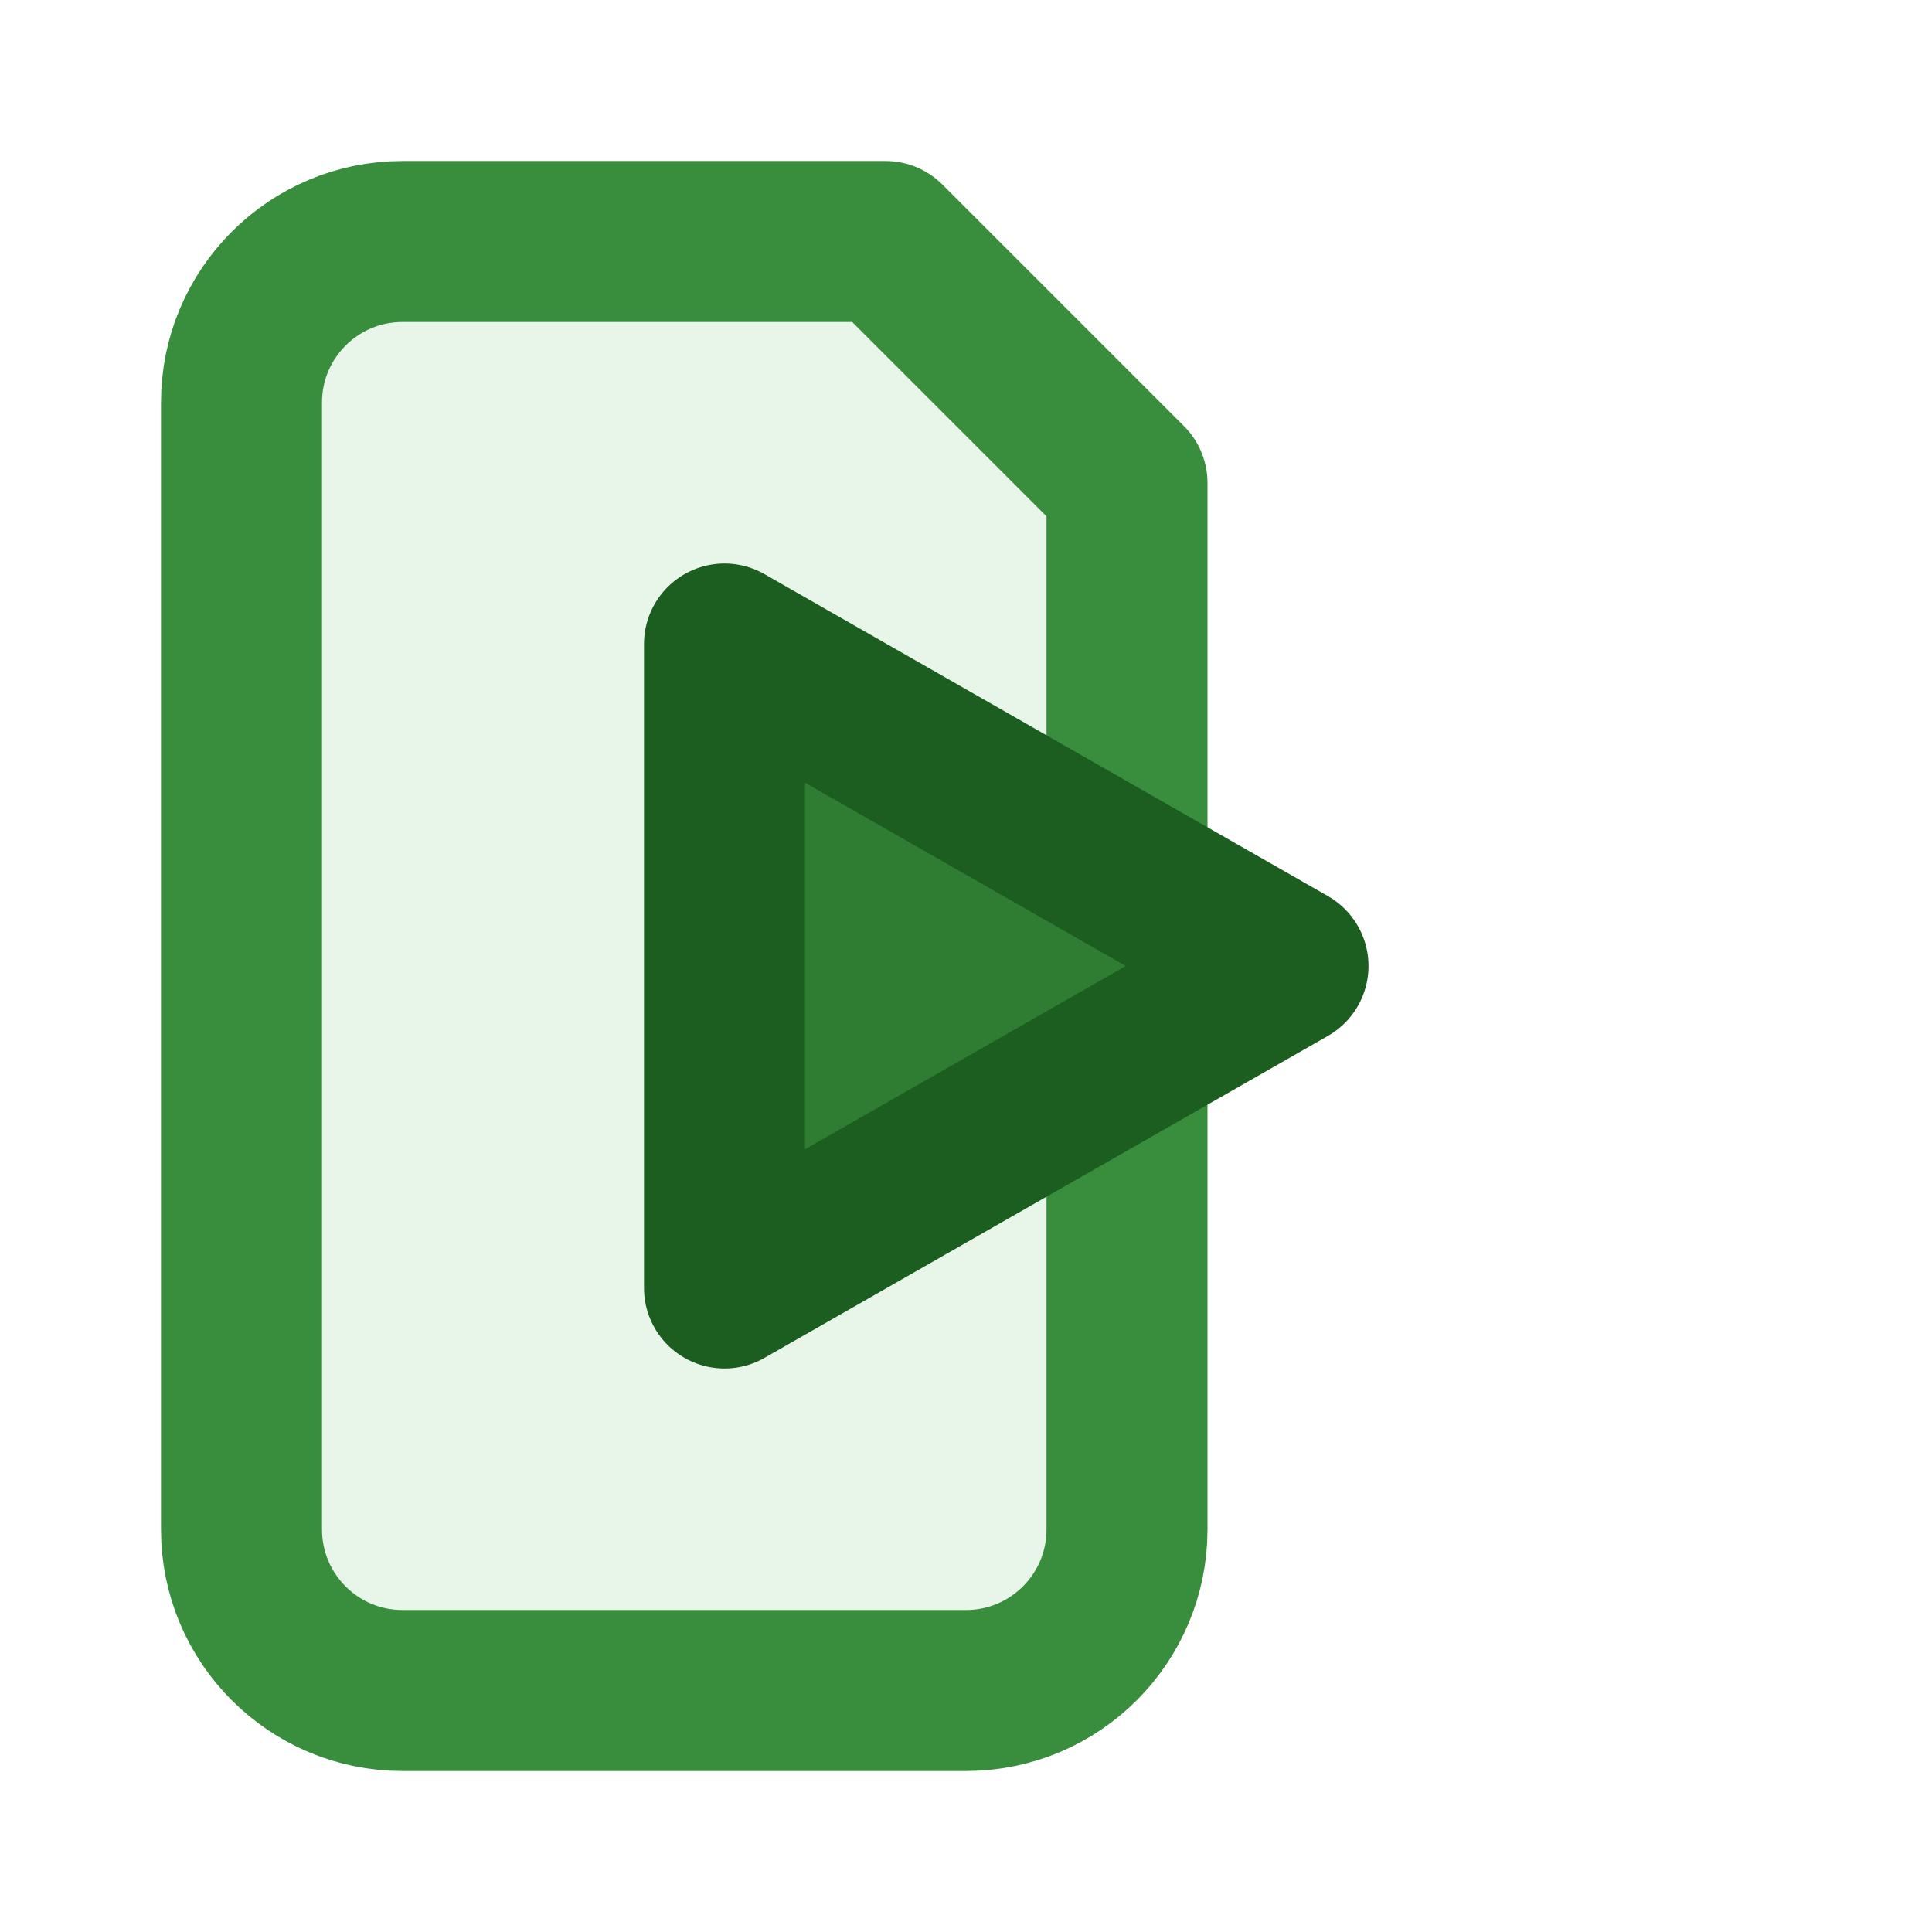
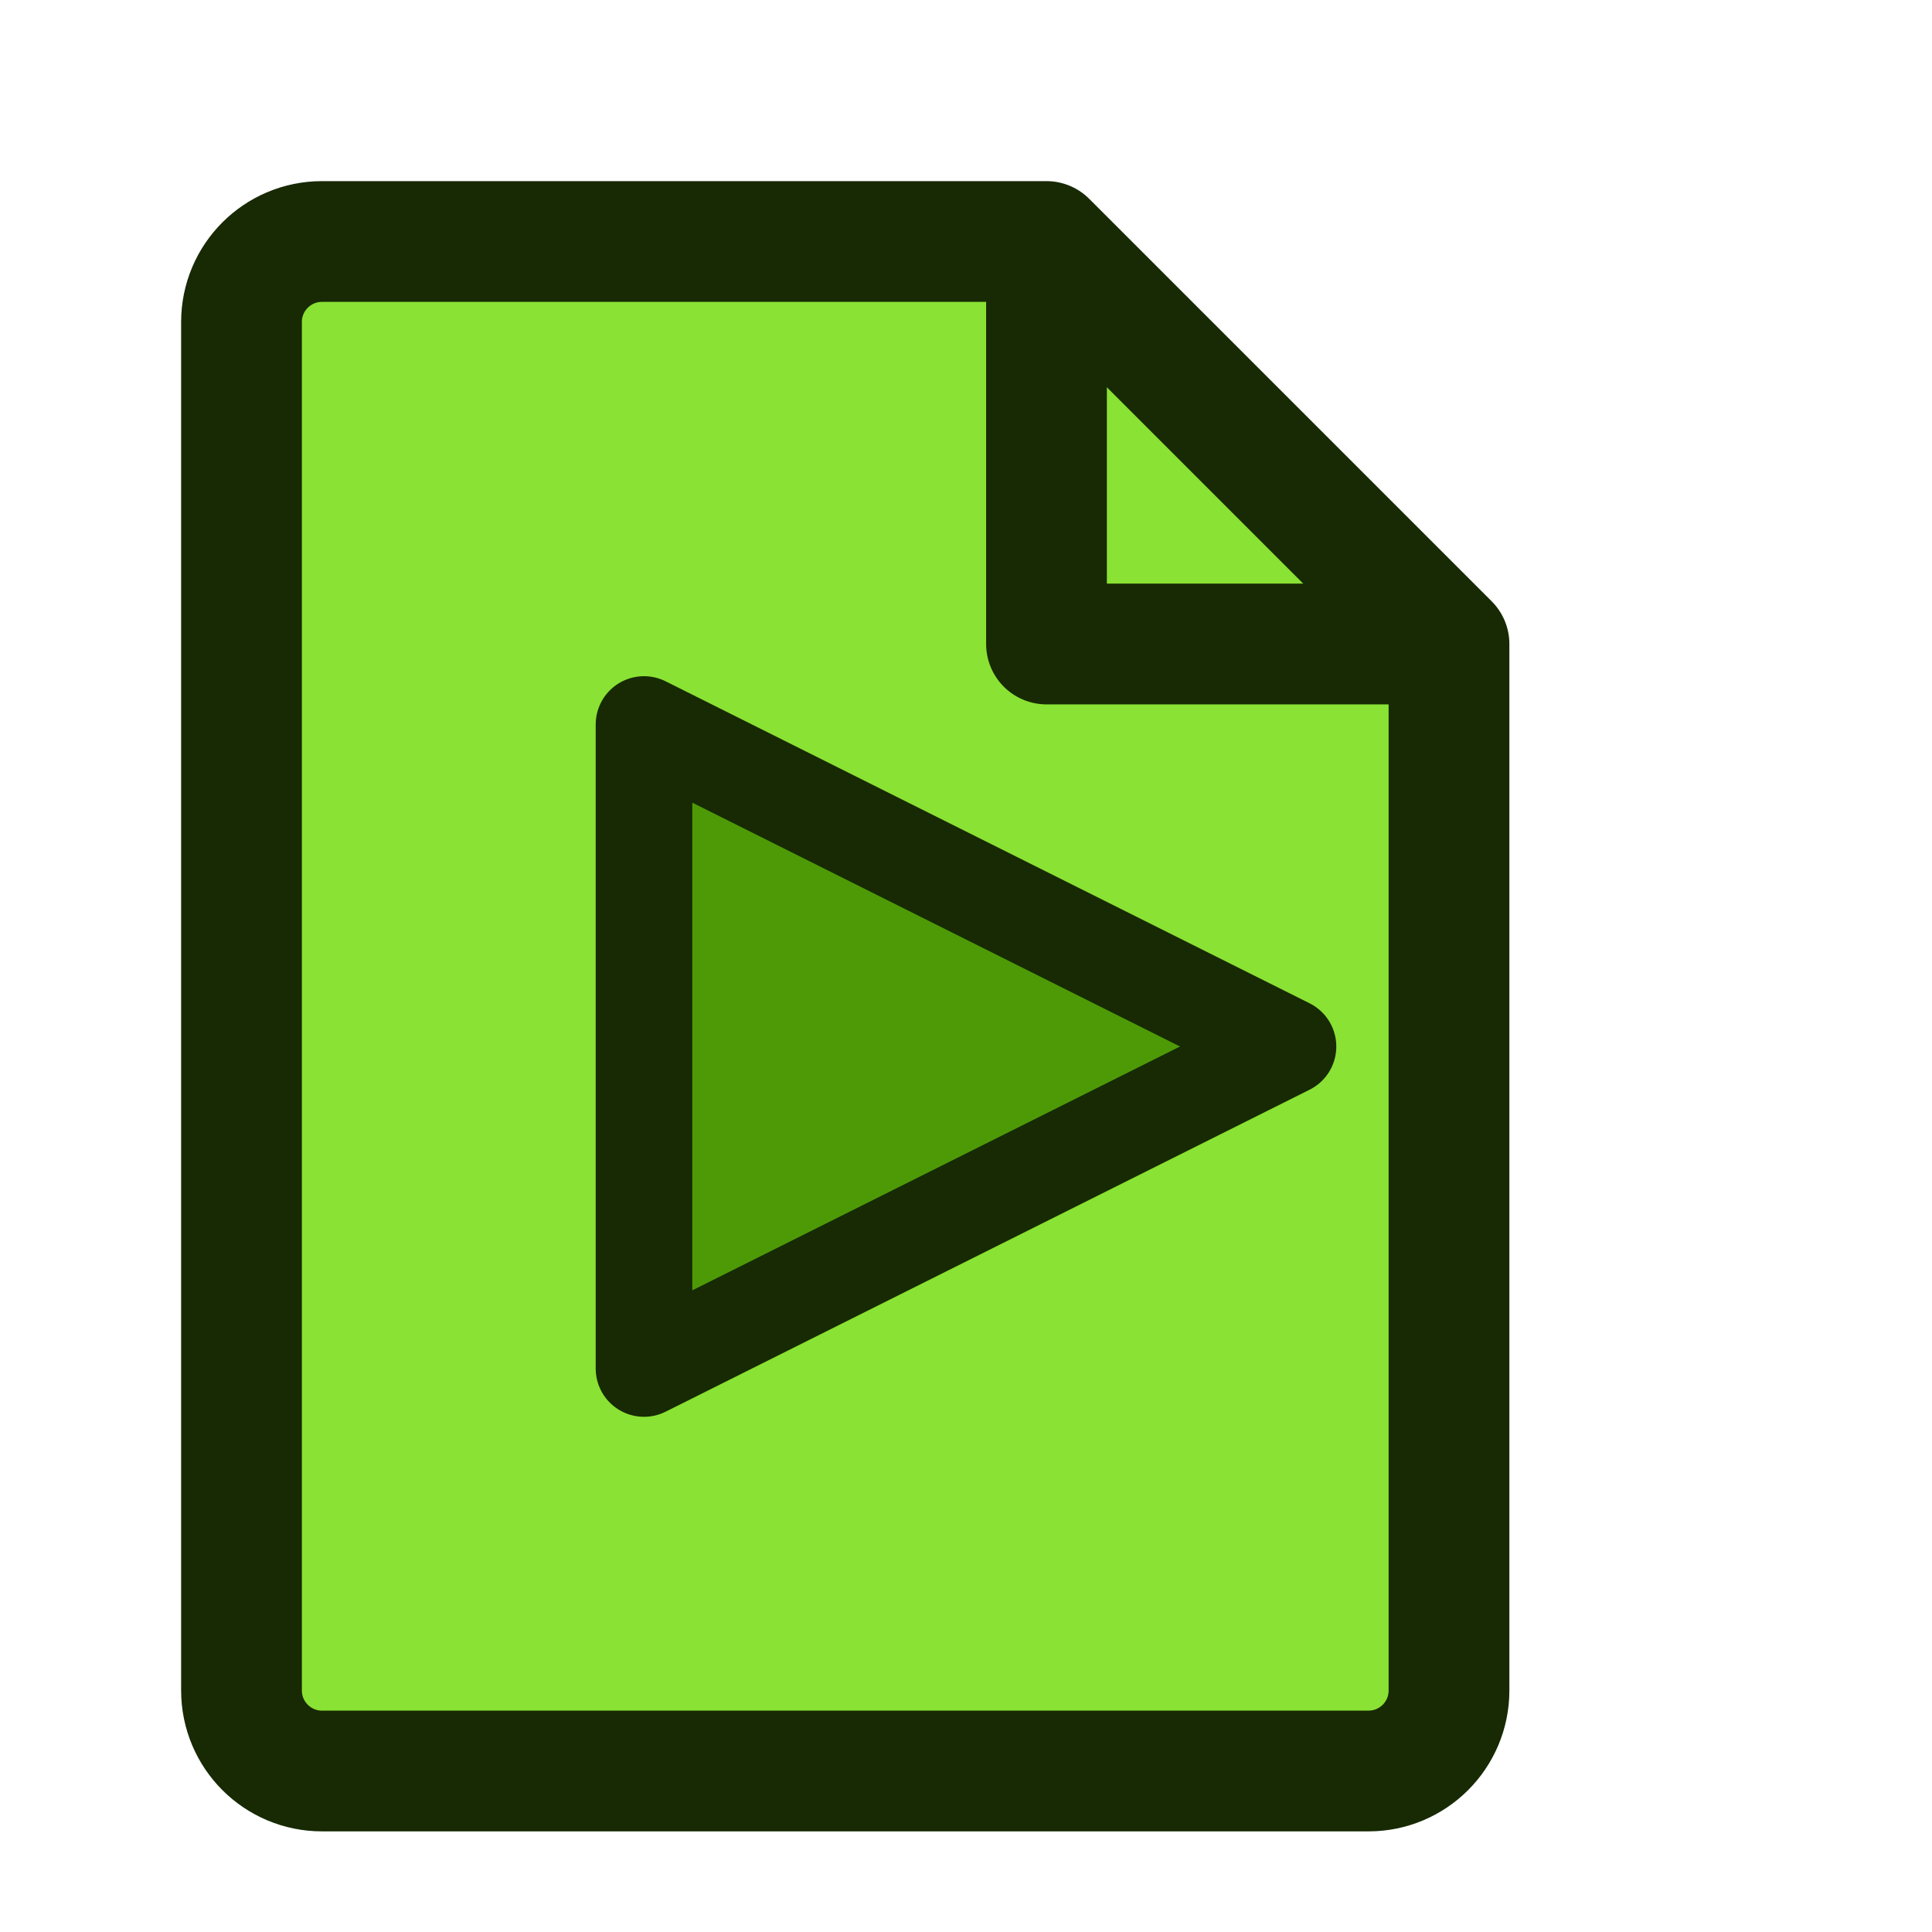
- <svg xmlns="http://www.w3.org/2000/svg" viewBox="0 0 24 24" width="24" height="24" fill="none" stroke="#2E7D32" stroke-width="2" stroke-linecap="round" stroke-linejoin="round">
-   <path d="M3 19V5a2 2 0 0 1 2-2h6l3 3v13a2 2 0 0 1-2 2H5a2 2 0 0 1-2-2z" fill="#E8F5E9" stroke="#388E3C" />
-   <polygon points="9 8 16 12 9 16 9 8" fill="#2E7D32" stroke="#1B5E20" />
+ <svg xmlns="http://www.w3.org/2000/svg" viewBox="0 0 24 24" width="24" height="24">
+   <path d="M4 3h9l5 5v13a1 1 0 0 1-1 1H4a1 1 0 0 1-1-1V4a1 1 0 0 1 1-1z" fill="#8AE234" stroke="#172A04" stroke-width="1.5" stroke-linejoin="round" />
+   <path d="M13 3v5h5" fill="none" stroke="#172A04" stroke-width="1.5" stroke-linejoin="round" />
+   <polygon points="8 9 16 13 8 17" fill="#4E9A06" stroke="#172A04" stroke-width="1.2" stroke-linejoin="round" />
</svg>
